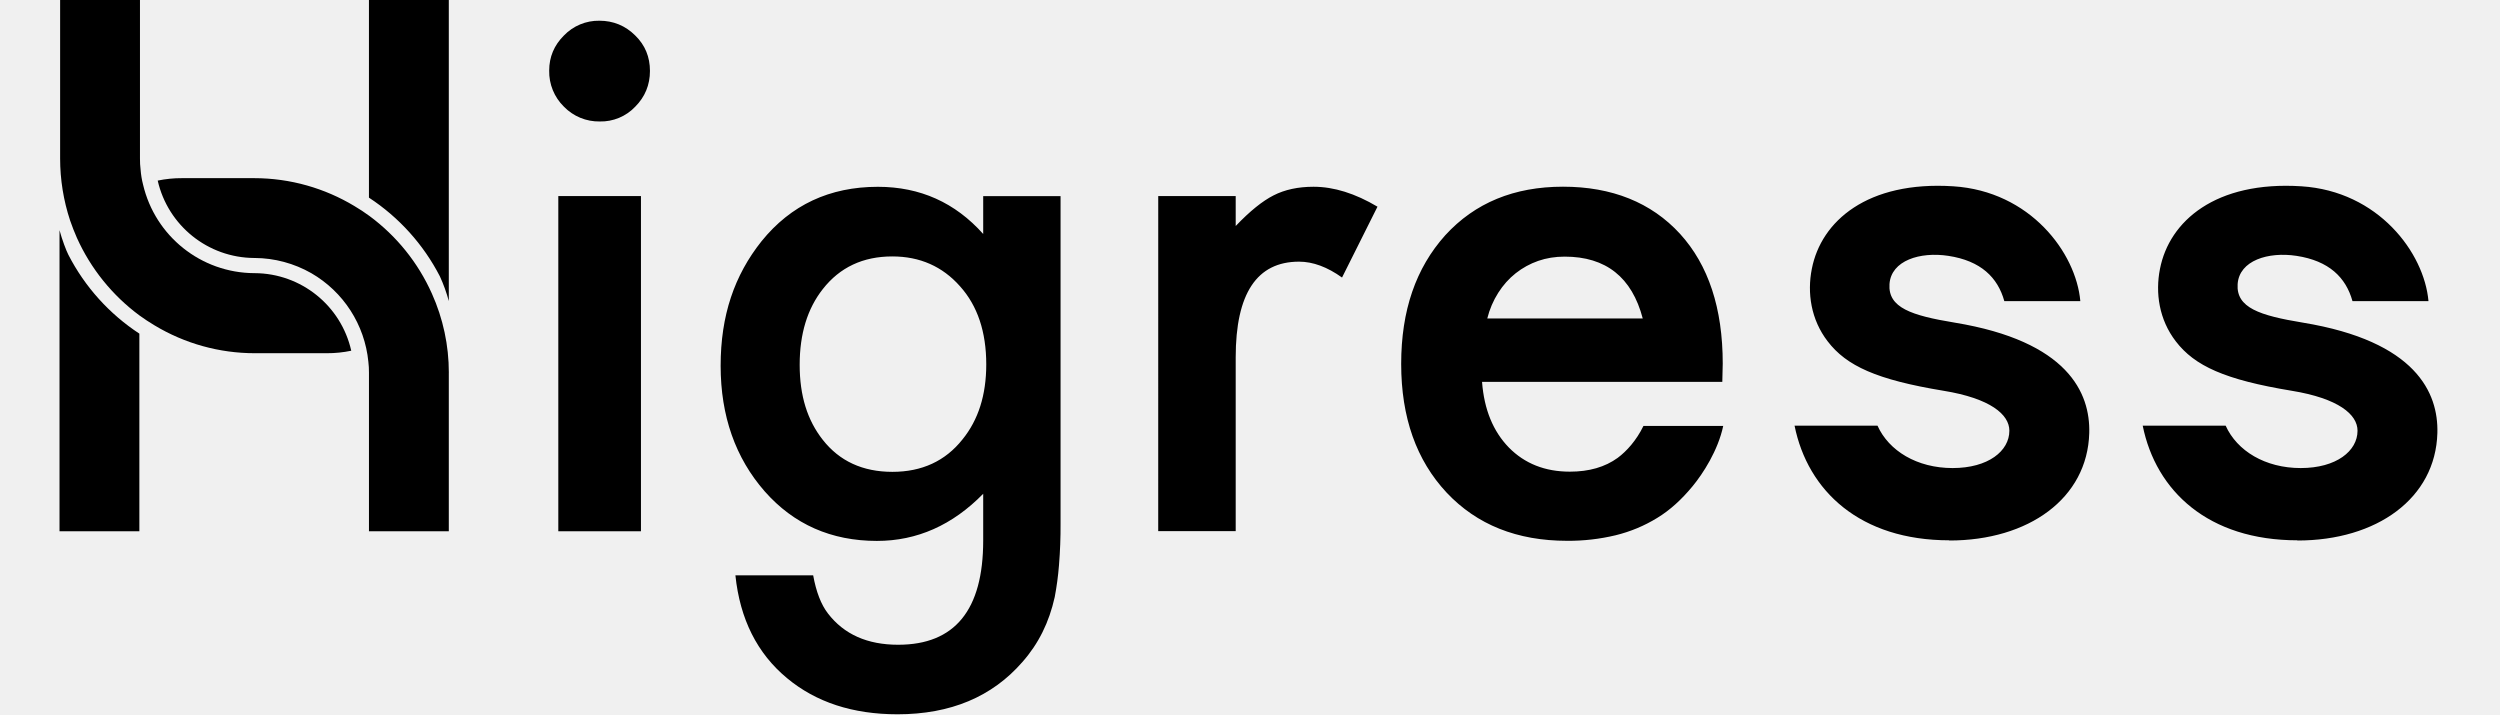
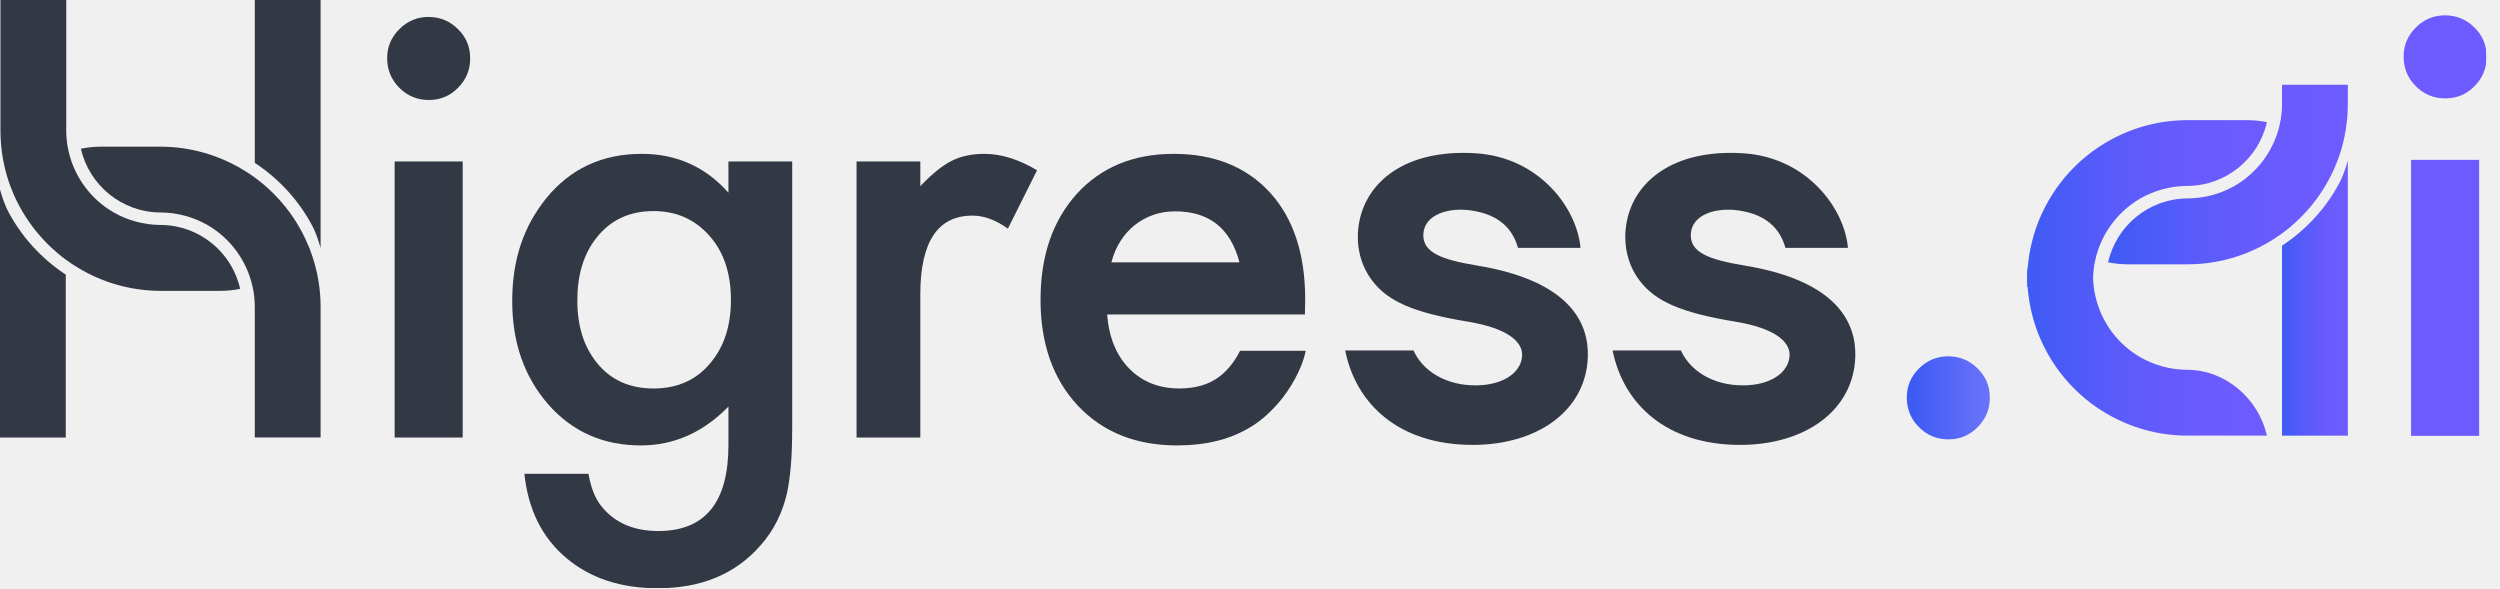
- <svg xmlns="http://www.w3.org/2000/svg" width="161" height="46" fill="none">
-   <path fill-rule="evenodd" clip-rule="evenodd" d="M22.613 22.588a7.5 7.5 0 0 1-1.57.159h-4.638a12.5 12.5 0 0 1-6.451-1.792 13 13 0 0 1-.978-.644 12.7 12.7 0 0 1-4.025-4.997q-.24-.547-.435-1.111a12.7 12.7 0 0 1-.644-3.995V0h5.142v10.208c0 .244.008.474.039.704.027.337.076.655.16.975a7.39 7.39 0 0 0 7.16 5.704h.038a6.405 6.405 0 0 1 6.21 4.997zm-13.638-1.11v12.736H3.833v-19.39c.167.619.433 1.322.575 1.594a13.4 13.4 0 0 0 4.567 5.068z" fill="#000" />
-   <path fill-rule="evenodd" clip-rule="evenodd" d="M28.903 24.004v10.21h-5.142v-10.21c0-.241-.008-.479-.039-.709a7.42 7.42 0 0 0-3.676-5.704 7.45 7.45 0 0 0-3.641-.977h-.039a6.41 6.41 0 0 1-6.21-4.984 7.5 7.5 0 0 1 1.57-.157h4.638c2.348 0 4.562.656 6.452 1.792q.506.298.977.644a12.6 12.6 0 0 1 4.02 4.997 12.4 12.4 0 0 1 1.092 5.098zM68.3 33.705a31 31 0 0 1-.101 2.693 19 19 0 0 1-.274 2.048c-.359 1.628-1.047 3.017-2.082 4.186Q62.917 46 57.797 46c-2.884 0-5.252-.778-7.115-2.329Q47.8 41.28 47.36 37.05h5.008q.289 1.597.95 2.455c1.036 1.348 2.54 2.017 4.524 2.017q5.476-.001 5.476-6.712v-3.011c-1.978 2.022-4.263 3.036-6.846 3.036q-4.412-.002-7.224-3.19c-1.888-2.158-2.839-4.857-2.839-8.092s.882-5.819 2.636-8.02c1.888-2.336 4.389-3.503 7.49-3.503 2.718 0 4.977 1.016 6.783 3.038V12.63H68.3zM63.515 23.47q0-3.15-1.685-5.028-1.703-1.927-4.364-1.928-2.833 0-4.48 2.106c-.989 1.258-1.487 2.877-1.487 4.874 0 1.998.498 3.575 1.487 4.83q1.619 2.061 4.48 2.063 2.86 0 4.517-2.087 1.533-1.885 1.532-4.83M74.59 12.627h4.989v1.928c.912-.958 1.73-1.614 2.438-1.972.72-.37 1.583-.556 2.572-.556 1.315 0 2.685.43 4.121 1.284l-2.283 4.562c-.945-.677-1.87-1.022-2.77-1.022q-4.077.002-4.078 6.159v11.193h-4.99zM35.368 4.543q.001-1.313.95-2.258a3.1 3.1 0 0 1 2.285-.951c.888 0 1.672.318 2.304.95.638.62.95 1.385.95 2.285s-.32 1.672-.95 2.304a3.05 3.05 0 0 1-2.284.95 3.14 3.14 0 0 1-2.304-.95 3.16 3.16 0 0 1-.951-2.33m5.91 8.092v21.577h-5.323V12.627h5.322zm69.633 11.958H95.444q.2 2.66 1.729 4.23 1.53 1.552 3.925 1.552 1.855.001 3.082-.889c.575-.427 1.2-1.116 1.658-2.055h5.137c-.332 1.572-1.302 3.077-1.992 3.906-.688.83-1.428 1.513-2.258 2.017q-1.245.765-2.679 1.117a13 13 0 0 1-3.126.357q-4.835-.001-7.755-3.101c-1.951-2.088-2.929-4.844-2.929-8.29 0-3.444.945-6.175 2.84-8.288 1.908-2.087 4.436-3.126 7.581-3.126s5.685 1.014 7.537 3.036c1.83 2.01 2.75 4.792 2.75 8.353l-.027 1.175zm-5.117-4.077c-.696-2.662-2.375-3.989-5.028-3.989q-.91-.001-1.705.274a5 5 0 0 0-1.453.798c-.435.345-.81.767-1.118 1.251a5.6 5.6 0 0 0-.709 1.658H105.8zm19.749 14.28c-5.75 0-9.123-3.173-9.974-7.384h5.342c.728 1.622 2.545 2.731 4.837 2.731 2.293 0 3.655-1.098 3.655-2.405 0-1.046-1.224-2.08-4.235-2.572-4.309-.71-6.255-1.6-7.466-3.184-1.079-1.399-1.328-3.12-1.021-4.665.599-3.082 3.584-5.673 9.104-5.32 4.958.312 7.914 4.281 8.188 7.394h-4.895c-.422-1.518-1.505-2.597-3.611-2.915-1.806-.274-3.68.293-3.784 1.819-.102 1.523 1.411 2.022 4.198 2.482 7.294 1.2 8.736 4.523 8.667 7.109-.115 4.21-3.906 6.923-9.011 6.923zm22.421 0c-5.75 0-9.123-3.173-9.974-7.384h5.342c.728 1.622 2.545 2.731 4.836 2.731 2.29 0 3.657-1.098 3.657-2.405 0-1.046-1.227-2.08-4.236-2.572-4.309-.71-6.254-1.6-7.468-3.184-1.077-1.399-1.326-3.12-1.019-4.665.6-3.082 3.584-5.673 9.104-5.32 4.958.312 7.914 4.281 8.188 7.394h-4.895c-.422-1.518-1.505-2.597-3.611-2.915-1.806-.274-3.68.293-3.784 1.819-.103 1.523 1.411 2.022 4.198 2.482 7.295 1.2 8.736 4.523 8.665 7.109-.115 4.21-3.904 6.923-9.008 6.923zM23.76 12.736V0h5.143v19.39a10 10 0 0 0-.575-1.594 13.4 13.4 0 0 0-4.567-5.067z" fill="#000" />
+ <svg xmlns="http://www.w3.org/2000/svg" width="102" height="24" viewBox="0 0 102 24" fill="none">
+   <g clip-path="url(#clip0_731_22)">
+     <mask id="mask0_731_22" style="mask-type:luminance" maskUnits="userSpaceOnUse" x="0" y="0" width="102" height="24">
+       <path d="M101.455 0H0V24H101.455V0Z" fill="white" />
+     </mask>
+     <g mask="url(#mask0_731_22)">
+       <path d="M93.106 10.024V17.775H95.791V8.922C95.791 8.699 95.791 7.908 95.791 6.55C95.705 6.875 95.563 7.239 95.49 7.381C94.94 8.452 94.111 9.362 93.106 10.024Z" fill="url(#paint0_linear_731_22)" />
+       <path d="M82.711 11.442V11.708H85.395V11.442C85.395 11.317 85.4 11.192 85.414 11.071C85.428 10.9 85.456 10.729 85.497 10.567C85.742 9.512 86.418 8.623 87.329 8.095C87.894 7.776 88.542 7.591 89.231 7.586H89.25C90.829 7.577 92.157 6.466 92.49 4.985C92.226 4.93 91.953 4.902 91.671 4.902H89.25C88.023 4.902 86.871 5.245 85.885 5.837C85.709 5.939 85.538 6.055 85.376 6.175C84.469 6.846 83.742 7.739 83.28 8.78C83.191 8.965 83.118 9.16 83.053 9.354C82.831 10.011 82.71 10.715 82.71 11.441L82.711 11.442Z" fill="url(#paint1_linear_731_22)" />
+       <path d="M82.711 11.233V10.966H85.395V11.233C85.395 11.358 85.4 11.482 85.414 11.603C85.428 11.775 85.456 11.946 85.497 12.107C85.742 13.163 86.418 14.052 87.329 14.579C87.894 14.898 88.542 15.083 89.231 15.088H89.25C90.829 15.098 92.157 16.291 92.49 17.773C92.218 17.776 91.953 17.773 91.671 17.773H89.25C88.023 17.773 86.871 17.43 85.885 16.837C85.709 16.736 85.538 16.62 85.376 16.5C84.469 15.829 83.742 14.935 83.28 13.894C83.191 13.71 83.118 13.515 83.053 13.32C82.831 12.664 82.71 11.959 82.71 11.233L82.711 11.233Z" fill="url(#paint2_linear_731_22)" />
+       <path d="M32.32 17.583C32.32 18.115 32.303 18.584 32.268 18.988C32.233 19.393 32.185 19.749 32.123 20.058C31.939 20.905 31.576 21.634 31.037 22.243C30.02 23.414 28.621 24.001 26.84 24.001C25.337 24.001 24.1 23.596 23.129 22.787C22.127 21.954 21.549 20.802 21.395 19.33H24.008C24.108 19.885 24.273 20.313 24.505 20.613C25.044 21.315 25.83 21.665 26.864 21.665C28.767 21.665 29.72 20.497 29.72 18.161V16.589C28.687 17.645 27.496 18.173 26.147 18.173C24.614 18.173 23.357 17.618 22.378 16.509C21.392 15.383 20.898 13.976 20.898 12.288C20.898 10.601 21.356 9.252 22.275 8.103C23.261 6.886 24.563 6.277 26.182 6.277C27.601 6.277 28.779 6.804 29.72 7.861V6.589H32.322V17.584L32.32 17.583ZM29.822 12.242C29.822 11.148 29.529 10.273 28.943 9.618C28.35 8.948 27.59 8.612 26.666 8.612C25.679 8.612 24.9 8.978 24.33 9.71C23.813 10.365 23.555 11.213 23.555 12.254C23.555 13.295 23.813 14.119 24.33 14.774C24.893 15.491 25.671 15.85 26.666 15.85C27.66 15.85 28.446 15.488 29.024 14.763C29.556 14.107 29.822 13.267 29.822 12.242Z" fill="#333944" />
+       <path d="M34.947 6.589H37.549V7.594C38.027 7.094 38.451 6.751 38.821 6.566C39.198 6.373 39.646 6.277 40.161 6.277C40.848 6.277 41.565 6.5 42.312 6.947L41.122 9.329C40.629 8.975 40.146 8.797 39.677 8.797C38.258 8.797 37.549 9.87 37.549 12.011V17.85H34.947L34.947 6.589Z" fill="#333944" />
+       <path d="M15.796 2.368C15.796 1.914 15.961 1.521 16.293 1.189C16.624 0.858 17.022 0.691 17.484 0.691C17.946 0.691 18.355 0.857 18.686 1.189C19.018 1.513 19.183 1.91 19.183 2.38C19.183 2.851 19.018 3.251 18.686 3.583C18.363 3.914 17.965 4.08 17.496 4.08C17.026 4.08 16.624 3.914 16.293 3.583C15.961 3.251 15.796 2.846 15.796 2.368ZM18.878 6.589V17.85H16.101V6.589H18.878Z" fill="#333944" />
+       <path d="M53.241 12.831H45.171C45.241 13.756 45.541 14.492 46.074 15.04C46.605 15.579 47.287 15.849 48.12 15.849C48.766 15.849 49.303 15.695 49.726 15.386C50.025 15.164 50.353 14.803 50.593 14.314H53.274C53.103 15.134 52.593 15.919 52.234 16.351C51.876 16.78 51.487 17.138 51.056 17.404C50.624 17.67 50.158 17.865 49.657 17.988C49.156 18.111 48.613 18.173 48.027 18.173C46.347 18.173 44.998 17.634 43.981 16.555C42.963 15.468 42.454 14.027 42.454 12.23C42.454 10.434 42.947 9.009 43.934 7.907C44.928 6.82 46.246 6.277 47.888 6.277C49.529 6.277 50.855 6.804 51.819 7.861C52.774 8.91 53.252 10.363 53.252 12.22L53.24 12.833L53.241 12.831ZM50.57 10.704C50.208 9.316 49.333 8.623 47.946 8.623C47.63 8.623 47.333 8.671 47.056 8.767C46.779 8.864 46.526 9.002 46.298 9.183C46.07 9.365 45.876 9.582 45.714 9.837C45.552 10.091 45.429 10.38 45.344 10.704H50.57Z" fill="#333944" />
+       <path d="M60.086 18.152C57.086 18.152 55.325 16.498 54.883 14.299H57.67C58.05 15.145 58.996 15.723 60.194 15.723C61.391 15.723 62.103 15.151 62.103 14.467C62.103 13.92 61.465 13.383 59.892 13.124C57.645 12.755 56.63 12.287 55.996 11.464C55.433 10.733 55.305 9.837 55.462 9.03C55.776 7.422 57.333 6.071 60.214 6.254C62.802 6.419 64.341 8.488 64.485 10.112H61.933C61.713 9.32 61.146 8.757 60.047 8.59C59.106 8.448 58.126 8.745 58.074 9.538C58.024 10.297 58.809 10.594 60.264 10.834C64.069 11.459 64.822 13.194 64.784 14.54C64.724 16.738 62.748 18.152 60.085 18.152L60.086 18.152Z" fill="#333944" />
+       <path d="M70.998 18.152C67.998 18.152 66.237 16.498 65.795 14.299H68.582C68.962 15.145 69.909 15.723 71.106 15.723C72.303 15.723 73.015 15.151 73.015 14.467C73.015 13.92 72.377 13.383 70.804 13.124C68.558 12.755 67.543 12.287 66.908 11.464C66.345 10.733 66.217 9.837 66.374 9.03C66.688 7.422 68.245 6.071 71.126 6.254C73.714 6.419 75.253 8.488 75.397 10.112H72.845C72.625 9.32 72.058 8.757 70.96 8.59C70.018 8.448 69.038 8.745 68.986 9.538C68.936 10.297 69.721 10.594 71.176 10.834C74.981 11.459 75.734 13.194 75.697 14.54C75.636 16.738 73.66 18.152 70.997 18.152L70.998 18.152Z" fill="#333944" />
+       <path d="M9.798 11.784C9.535 11.839 9.261 11.867 8.979 11.867H6.559C5.332 11.867 4.179 11.524 3.194 10.932C3.018 10.825 2.847 10.714 2.684 10.594C1.777 9.923 1.05 9.025 0.583 7.989C0.5 7.799 0.426 7.609 0.356 7.41C0.139 6.758 0.019 6.054 0.019 5.328V0H2.703V5.328C2.703 5.453 2.708 5.573 2.721 5.693C2.735 5.869 2.763 6.036 2.805 6.202C3.05 7.253 3.731 8.146 4.642 8.669C5.203 8.988 5.85 9.173 6.54 9.178H6.559C8.142 9.187 9.465 10.298 9.798 11.784Z" fill="#333944" />
+       <path d="M2.684 11.206V17.85H0V7.732C0.086 8.057 0.228 8.421 0.301 8.563C0.851 9.635 1.68 10.544 2.684 11.206Z" fill="#333944" />
+       <path d="M13.08 12.524V17.849H10.395V12.524C10.395 12.399 10.39 12.275 10.377 12.154C10.363 11.982 10.335 11.811 10.294 11.65C10.048 10.595 9.373 9.706 8.461 9.178C7.897 8.859 7.249 8.674 6.559 8.669H6.541C4.962 8.66 3.634 7.549 3.301 6.068C3.565 6.012 3.838 5.984 4.12 5.984H6.541C7.767 5.984 8.919 6.327 9.906 6.92C10.081 7.021 10.252 7.137 10.415 7.257C11.322 7.929 12.049 8.822 12.511 9.863C12.599 10.047 12.673 10.242 12.738 10.437C12.96 11.094 13.081 11.798 13.081 12.524L13.08 12.524Z" fill="#333944" />
+       <path d="M10.396 6.644V0H13.08V10.118C12.994 9.793 12.852 9.429 12.779 9.287C12.229 8.215 11.399 7.306 10.396 6.644Z" fill="#333944" />
+       <path d="M98.067 2.303C98.067 1.848 98.233 1.455 98.565 1.123C98.896 0.792 99.293 0.626 99.755 0.626C100.217 0.626 100.627 0.791 100.958 1.123C101.29 1.448 101.455 1.844 101.455 2.315C101.455 2.785 101.29 3.186 100.958 3.517C100.634 3.849 100.237 4.014 99.767 4.014C99.297 4.014 98.896 3.849 98.565 3.517C98.233 3.186 98.067 2.781 98.067 2.303ZM101.149 6.522V17.784H98.372V6.522H101.149Z" fill="#6D5BFF" />
+       <path d="M77.797 16.214C77.797 15.76 77.962 15.366 78.294 15.034C78.625 14.704 79.023 14.537 79.485 14.537C79.947 14.537 80.356 14.703 80.687 15.034C81.019 15.359 81.184 15.755 81.184 16.226C81.184 16.696 81.019 17.097 80.687 17.428C80.364 17.76 79.966 17.926 79.497 17.926C79.027 17.926 78.625 17.76 78.294 17.428C77.962 17.097 77.797 16.692 77.797 16.214Z" fill="url(#paint3_linear_731_22)" />
+       <path d="M86.011 10.701C86.275 10.756 86.548 10.784 86.83 10.784H89.251C90.477 10.784 91.63 10.441 92.615 9.849C92.791 9.742 92.963 9.631 93.125 9.511C94.032 8.84 94.759 7.942 95.226 6.906C95.309 6.716 95.383 6.526 95.453 6.327C95.67 5.674 95.791 4.971 95.791 4.244V3.458H93.106V4.244C93.106 4.369 93.101 4.489 93.088 4.609C93.074 4.785 93.046 4.952 93.004 5.119C92.759 6.169 92.079 7.063 91.167 7.585C90.607 7.905 89.959 8.089 89.269 8.095H89.251C87.668 8.104 86.344 9.215 86.011 10.701Z" fill="url(#paint4_linear_731_22)" />
+     </g>
+   </g>
+   <defs>
+     <linearGradient id="paint0_linear_731_22" x1="93.106" y1="12.164" x2="95.791" y2="12.164" gradientUnits="userSpaceOnUse">
+       <stop stop-color="#3E5CF4" />
+       <stop offset="0.05" stop-color="#425BF5" />
+       <stop offset="0.36" stop-color="#595BFA" />
+       <stop offset="0.65" stop-color="#685BFD" />
+       <stop offset="0.9" stop-color="#6D5BFF" />
+     </linearGradient>
+     <linearGradient id="paint1_linear_731_22" x1="82.711" y1="8.305" x2="92.491" y2="8.305" gradientUnits="userSpaceOnUse">
+       <stop stop-color="#3E5CF4" />
+       <stop offset="0.05" stop-color="#425BF5" />
+       <stop offset="0.36" stop-color="#595BFA" />
+       <stop offset="0.65" stop-color="#685BFD" />
+       <stop offset="0.9" stop-color="#6D5BFF" />
+     </linearGradient>
+     <linearGradient id="paint2_linear_731_22" x1="82.711" y1="14.37" x2="92.491" y2="14.37" gradientUnits="userSpaceOnUse">
+       <stop stop-color="#3E5CF4" />
+       <stop offset="0.05" stop-color="#425BF5" />
+       <stop offset="0.36" stop-color="#595BFA" />
+       <stop offset="0.65" stop-color="#685BFD" />
+       <stop offset="0.9" stop-color="#6D5BFF" />
+     </linearGradient>
+     <linearGradient id="paint3_linear_731_22" x1="77.797" y1="16.231" x2="81.184" y2="16.231" gradientUnits="userSpaceOnUse">
+       <stop offset="0.1" stop-color="#3E5CF4" />
+       <stop offset="0.9" stop-color="#6771F9" />
+     </linearGradient>
+     <linearGradient id="paint4_linear_731_22" x1="86.011" y1="7.122" x2="95.791" y2="7.122" gradientUnits="userSpaceOnUse">
+       <stop stop-color="#3E5CF4" />
+       <stop offset="0.05" stop-color="#425BF5" />
+       <stop offset="0.36" stop-color="#595BFA" />
+       <stop offset="0.65" stop-color="#685BFD" />
+       <stop offset="0.9" stop-color="#6D5BFF" />
+     </linearGradient>
+     <clipPath id="clip0_731_22">
+       <rect width="101.455" height="24" fill="white" />
+     </clipPath>
+   </defs>
</svg>
